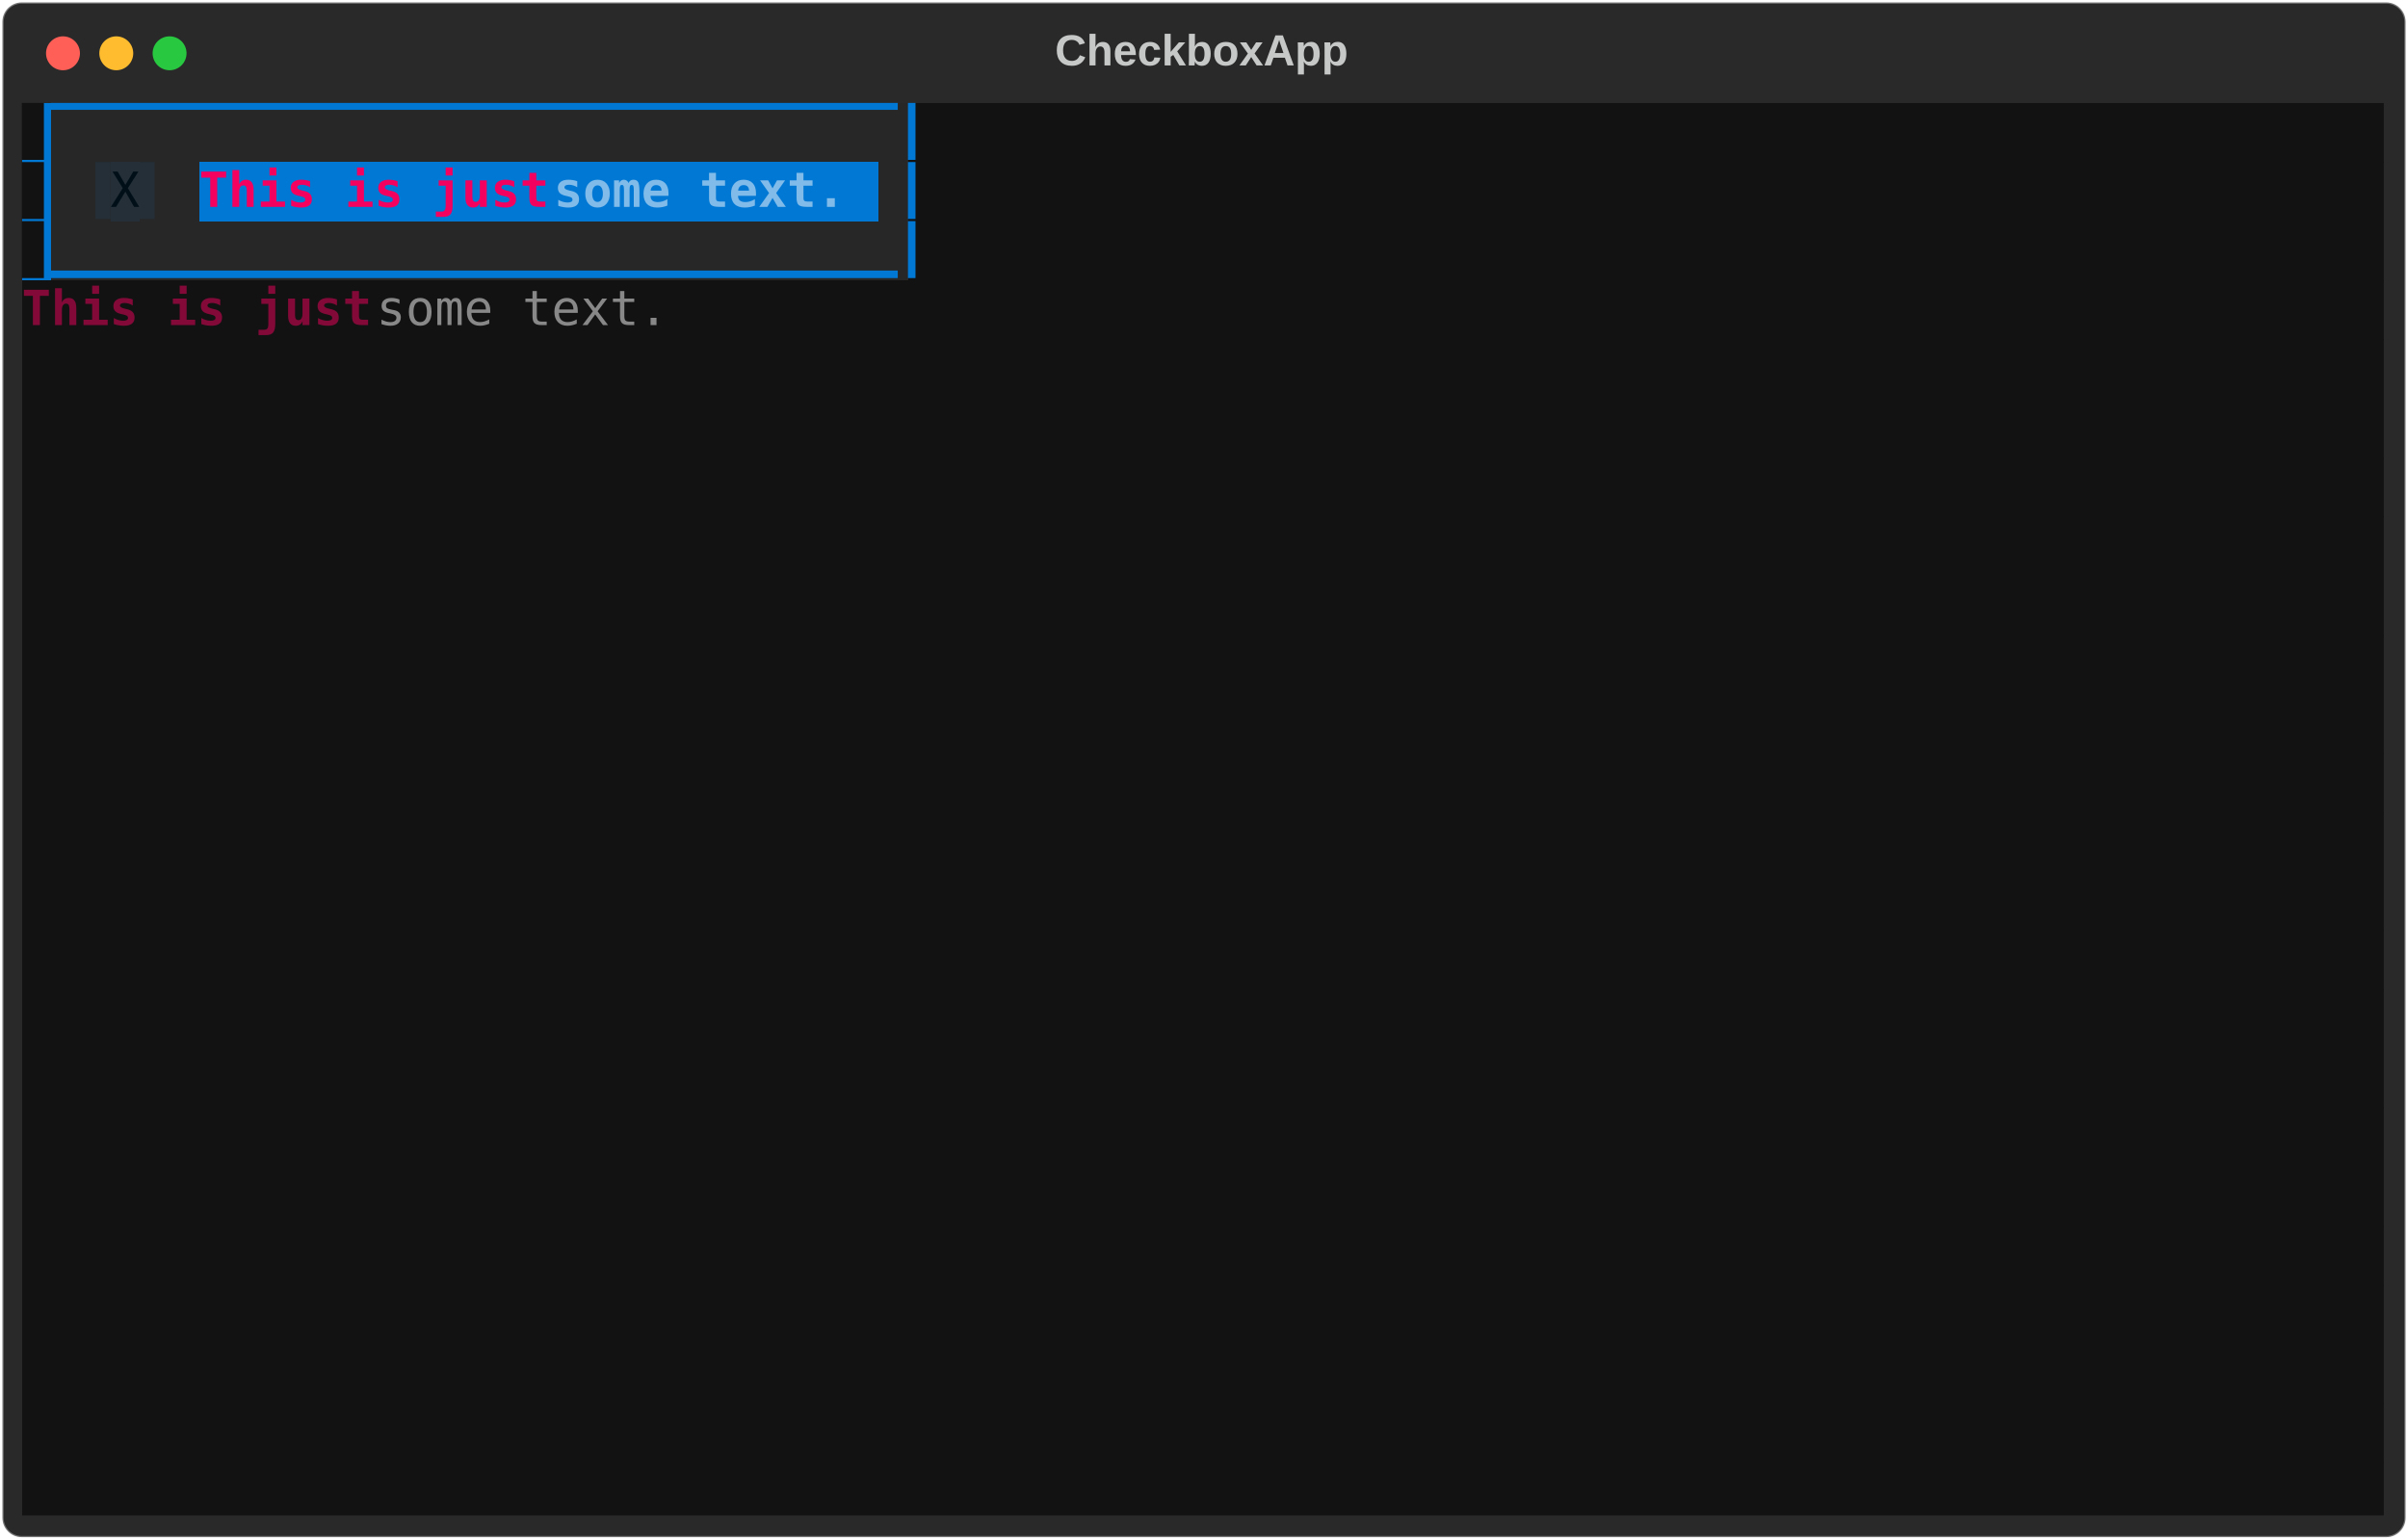
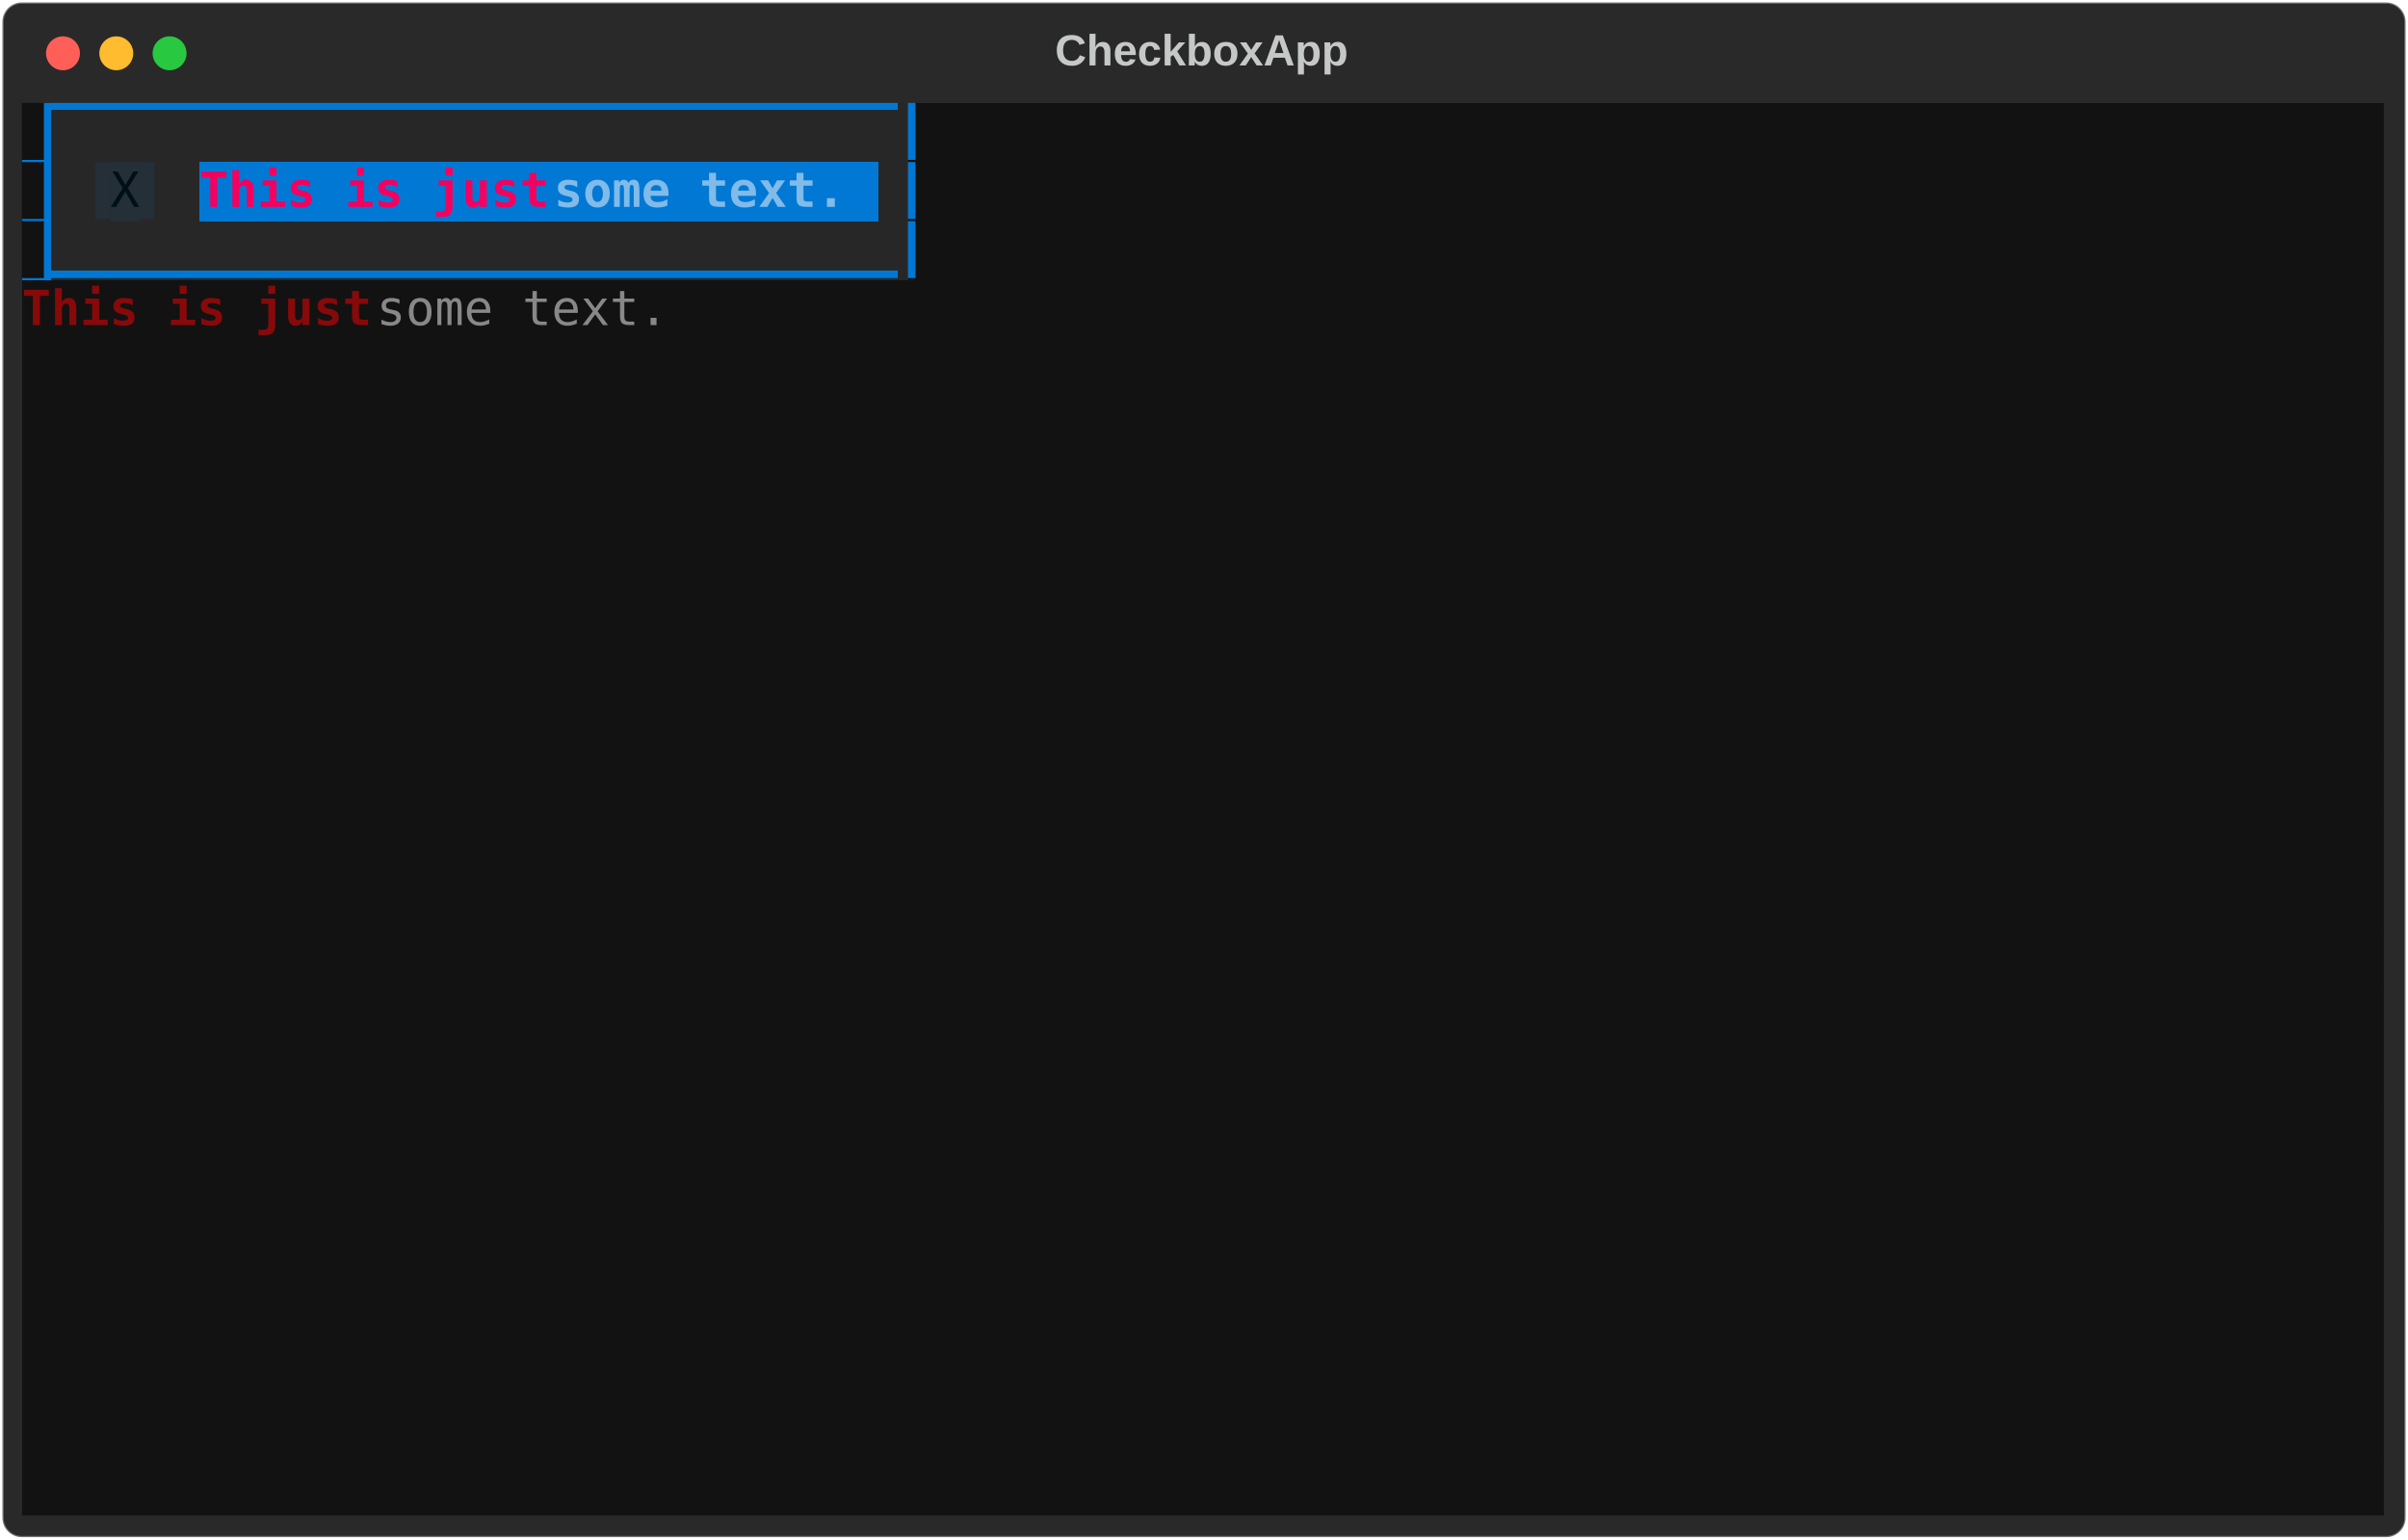
<svg xmlns="http://www.w3.org/2000/svg" class="rich-terminal" viewBox="0 0 994 635.6">
  <style>

    @font-face {
        font-family: "Fira Code";
        src: local("FiraCode-Regular"),
                url("https://cdnjs.cloudflare.com/ajax/libs/firacode/6.2.0/woff2/FiraCode-Regular.woff2") format("woff2"),
                url("https://cdnjs.cloudflare.com/ajax/libs/firacode/6.2.0/woff/FiraCode-Regular.woff") format("woff");
        font-style: normal;
        font-weight: 400;
    }
    @font-face {
        font-family: "Fira Code";
        src: local("FiraCode-Bold"),
                url("https://cdnjs.cloudflare.com/ajax/libs/firacode/6.2.0/woff2/FiraCode-Bold.woff2") format("woff2"),
                url("https://cdnjs.cloudflare.com/ajax/libs/firacode/6.2.0/woff/FiraCode-Bold.woff") format("woff");
        font-style: bold;
        font-weight: 700;
    }

-     .terminal-2214966114-matrix {
+     .terminal-2591470392-matrix {
        font-family: Fira Code, monospace;
        font-size: 20px;
        line-height: 24.4px;
        font-variant-east-asian: full-width;
    }

-     .terminal-2214966114-title {
+     .terminal-2591470392-title {
        font-size: 18px;
        font-weight: bold;
        font-family: arial;
    }

-     .terminal-2214966114-r1 { fill: #121212 }
- .terminal-2214966114-r2 { fill: #0178d4 }
- .terminal-2214966114-r3 { fill: #e0e0e0 }
- .terminal-2214966114-r4 { fill: #c5c8c6 }
- .terminal-2214966114-r5 { fill: #242f38 }
- .terminal-2214966114-r6 { fill: #000f18 }
- .terminal-2214966114-r7 { fill: #f4005f;font-weight: bold }
- .terminal-2214966114-r8 { fill: #80bbe9;font-weight: bold }
- .terminal-2214966114-r9 { fill: #830938;font-weight: bold }
- .terminal-2214966114-r10 { fill: #888888 }
+     .terminal-2591470392-r1 { fill: #121212 }
+ .terminal-2591470392-r2 { fill: #0178d4 }
+ .terminal-2591470392-r3 { fill: #e0e0e0 }
+ .terminal-2591470392-r4 { fill: #c5c8c6 }
+ .terminal-2591470392-r5 { fill: #242f38 }
+ .terminal-2591470392-r6 { fill: #000f18 }
+ .terminal-2591470392-r7 { fill: #f4005f;font-weight: bold }
+ .terminal-2591470392-r8 { fill: #80bbe9;font-weight: bold }
+ .terminal-2591470392-r9 { fill: #880909;font-weight: bold }
+ .terminal-2591470392-r10 { fill: #888888 }
    </style>
  <defs>
-     <clipPath id="terminal-2214966114-clip-terminal">
+     <clipPath id="terminal-2591470392-clip-terminal">
      <rect x="0" y="0" width="975.0" height="584.6" />
    </clipPath>
-     <clipPath id="terminal-2214966114-line-0">
+     <clipPath id="terminal-2591470392-line-0">
      <rect x="0" y="1.5" width="976" height="24.65" />
    </clipPath>
-     <clipPath id="terminal-2214966114-line-1">
+     <clipPath id="terminal-2591470392-line-1">
      <rect x="0" y="25.9" width="976" height="24.65" />
    </clipPath>
-     <clipPath id="terminal-2214966114-line-2">
+     <clipPath id="terminal-2591470392-line-2">
      <rect x="0" y="50.3" width="976" height="24.65" />
    </clipPath>
-     <clipPath id="terminal-2214966114-line-3">
+     <clipPath id="terminal-2591470392-line-3">
      <rect x="0" y="74.7" width="976" height="24.65" />
    </clipPath>
-     <clipPath id="terminal-2214966114-line-4">
+     <clipPath id="terminal-2591470392-line-4">
      <rect x="0" y="99.1" width="976" height="24.65" />
    </clipPath>
-     <clipPath id="terminal-2214966114-line-5">
+     <clipPath id="terminal-2591470392-line-5">
      <rect x="0" y="123.5" width="976" height="24.65" />
    </clipPath>
-     <clipPath id="terminal-2214966114-line-6">
+     <clipPath id="terminal-2591470392-line-6">
      <rect x="0" y="147.9" width="976" height="24.65" />
    </clipPath>
-     <clipPath id="terminal-2214966114-line-7">
+     <clipPath id="terminal-2591470392-line-7">
      <rect x="0" y="172.3" width="976" height="24.65" />
    </clipPath>
-     <clipPath id="terminal-2214966114-line-8">
+     <clipPath id="terminal-2591470392-line-8">
      <rect x="0" y="196.7" width="976" height="24.65" />
    </clipPath>
-     <clipPath id="terminal-2214966114-line-9">
+     <clipPath id="terminal-2591470392-line-9">
      <rect x="0" y="221.1" width="976" height="24.65" />
    </clipPath>
-     <clipPath id="terminal-2214966114-line-10">
+     <clipPath id="terminal-2591470392-line-10">
      <rect x="0" y="245.5" width="976" height="24.65" />
    </clipPath>
-     <clipPath id="terminal-2214966114-line-11">
+     <clipPath id="terminal-2591470392-line-11">
      <rect x="0" y="269.9" width="976" height="24.65" />
    </clipPath>
-     <clipPath id="terminal-2214966114-line-12">
+     <clipPath id="terminal-2591470392-line-12">
      <rect x="0" y="294.3" width="976" height="24.65" />
    </clipPath>
-     <clipPath id="terminal-2214966114-line-13">
+     <clipPath id="terminal-2591470392-line-13">
      <rect x="0" y="318.7" width="976" height="24.65" />
    </clipPath>
-     <clipPath id="terminal-2214966114-line-14">
+     <clipPath id="terminal-2591470392-line-14">
      <rect x="0" y="343.1" width="976" height="24.65" />
    </clipPath>
-     <clipPath id="terminal-2214966114-line-15">
+     <clipPath id="terminal-2591470392-line-15">
      <rect x="0" y="367.5" width="976" height="24.65" />
    </clipPath>
-     <clipPath id="terminal-2214966114-line-16">
+     <clipPath id="terminal-2591470392-line-16">
      <rect x="0" y="391.9" width="976" height="24.65" />
    </clipPath>
-     <clipPath id="terminal-2214966114-line-17">
+     <clipPath id="terminal-2591470392-line-17">
      <rect x="0" y="416.3" width="976" height="24.65" />
    </clipPath>
-     <clipPath id="terminal-2214966114-line-18">
+     <clipPath id="terminal-2591470392-line-18">
      <rect x="0" y="440.7" width="976" height="24.65" />
    </clipPath>
-     <clipPath id="terminal-2214966114-line-19">
+     <clipPath id="terminal-2591470392-line-19">
      <rect x="0" y="465.1" width="976" height="24.65" />
    </clipPath>
-     <clipPath id="terminal-2214966114-line-20">
+     <clipPath id="terminal-2591470392-line-20">
      <rect x="0" y="489.5" width="976" height="24.65" />
    </clipPath>
-     <clipPath id="terminal-2214966114-line-21">
+     <clipPath id="terminal-2591470392-line-21">
      <rect x="0" y="513.9" width="976" height="24.65" />
    </clipPath>
-     <clipPath id="terminal-2214966114-line-22">
+     <clipPath id="terminal-2591470392-line-22">
      <rect x="0" y="538.3" width="976" height="24.65" />
    </clipPath>
  </defs>
  <rect fill="#292929" stroke="rgba(255,255,255,0.35)" stroke-width="1" x="1" y="1" width="992" height="633.6" rx="8" />
-   <text class="terminal-2214966114-title" fill="#c5c8c6" text-anchor="middle" x="496" y="27">CheckboxApp</text>
+   <text class="terminal-2591470392-title" fill="#c5c8c6" text-anchor="middle" x="496" y="27">CheckboxApp</text>
  <g transform="translate(26,22)">
    <circle cx="0" cy="0" r="7" fill="#ff5f57" />
    <circle cx="22" cy="0" r="7" fill="#febc2e" />
    <circle cx="44" cy="0" r="7" fill="#28c840" />
  </g>
-   <g transform="translate(9, 41)" clip-path="url(#terminal-2214966114-clip-terminal)">
+   <g transform="translate(9, 41)" clip-path="url(#terminal-2591470392-clip-terminal)">
    <rect fill="#0178d4" x="0" y="1.5" width="12.2" height="24.65" shape-rendering="crispEdges" />
    <rect fill="#272727" x="12.2" y="1.5" width="353.8" height="24.65" shape-rendering="crispEdges" />
    <rect fill="#121212" x="366" y="1.5" width="12.2" height="24.65" shape-rendering="crispEdges" />
    <rect fill="#121212" x="378.2" y="1.5" width="597.8" height="24.65" shape-rendering="crispEdges" />
    <rect fill="#0178d4" x="0" y="25.9" width="12.2" height="24.65" shape-rendering="crispEdges" />
    <rect fill="#272727" x="12.2" y="25.9" width="12.2" height="24.65" shape-rendering="crispEdges" />
    <rect fill="#272727" x="24.4" y="25.9" width="12.2" height="24.65" shape-rendering="crispEdges" />
    <rect fill="#242f38" x="36.6" y="25.9" width="12.2" height="24.65" shape-rendering="crispEdges" />
    <rect fill="#272727" x="48.8" y="25.9" width="12.2" height="24.65" shape-rendering="crispEdges" />
    <rect fill="#272727" x="61" y="25.9" width="12.2" height="24.65" shape-rendering="crispEdges" />
    <rect fill="#0178d4" x="73.2" y="25.9" width="146.4" height="24.65" shape-rendering="crispEdges" />
    <rect fill="#0178d4" x="219.6" y="25.9" width="134.2" height="24.65" shape-rendering="crispEdges" />
    <rect fill="#272727" x="353.8" y="25.9" width="12.2" height="24.65" shape-rendering="crispEdges" />
    <rect fill="#121212" x="366" y="25.9" width="12.2" height="24.65" shape-rendering="crispEdges" />
    <rect fill="#121212" x="378.2" y="25.9" width="597.8" height="24.65" shape-rendering="crispEdges" />
    <rect fill="#0178d4" x="0" y="50.3" width="12.2" height="24.65" shape-rendering="crispEdges" />
    <rect fill="#272727" x="12.2" y="50.3" width="353.8" height="24.65" shape-rendering="crispEdges" />
    <rect fill="#121212" x="366" y="50.3" width="12.2" height="24.65" shape-rendering="crispEdges" />
    <rect fill="#121212" x="378.2" y="50.3" width="597.8" height="24.65" shape-rendering="crispEdges" />
    <rect fill="#121212" x="0" y="74.7" width="146.4" height="24.65" shape-rendering="crispEdges" />
    <rect fill="#121212" x="146.4" y="74.7" width="134.2" height="24.65" shape-rendering="crispEdges" />
    <rect fill="#121212" x="280.6" y="74.7" width="695.4" height="24.65" shape-rendering="crispEdges" />
    <rect fill="#121212" x="0" y="99.1" width="976" height="24.65" shape-rendering="crispEdges" />
    <rect fill="#121212" x="0" y="123.5" width="976" height="24.65" shape-rendering="crispEdges" />
    <rect fill="#121212" x="0" y="147.9" width="976" height="24.65" shape-rendering="crispEdges" />
    <rect fill="#121212" x="0" y="172.3" width="976" height="24.65" shape-rendering="crispEdges" />
    <rect fill="#121212" x="0" y="196.7" width="976" height="24.65" shape-rendering="crispEdges" />
    <rect fill="#121212" x="0" y="221.1" width="976" height="24.65" shape-rendering="crispEdges" />
    <rect fill="#121212" x="0" y="245.5" width="976" height="24.65" shape-rendering="crispEdges" />
    <rect fill="#121212" x="0" y="269.9" width="976" height="24.65" shape-rendering="crispEdges" />
    <rect fill="#121212" x="0" y="294.3" width="976" height="24.65" shape-rendering="crispEdges" />
    <rect fill="#121212" x="0" y="318.7" width="976" height="24.65" shape-rendering="crispEdges" />
    <rect fill="#121212" x="0" y="343.1" width="976" height="24.65" shape-rendering="crispEdges" />
    <rect fill="#121212" x="0" y="367.5" width="976" height="24.65" shape-rendering="crispEdges" />
    <rect fill="#121212" x="0" y="391.9" width="976" height="24.65" shape-rendering="crispEdges" />
    <rect fill="#121212" x="0" y="416.3" width="976" height="24.65" shape-rendering="crispEdges" />
    <rect fill="#121212" x="0" y="440.7" width="976" height="24.65" shape-rendering="crispEdges" />
    <rect fill="#121212" x="0" y="465.1" width="976" height="24.65" shape-rendering="crispEdges" />
    <rect fill="#121212" x="0" y="489.5" width="976" height="24.65" shape-rendering="crispEdges" />
    <rect fill="#121212" x="0" y="513.9" width="976" height="24.65" shape-rendering="crispEdges" />
    <rect fill="#121212" x="0" y="538.3" width="976" height="24.65" shape-rendering="crispEdges" />
    <rect fill="#121212" x="0" y="562.7" width="976" height="24.65" shape-rendering="crispEdges" />
-     <g class="terminal-2214966114-matrix">
-       <text class="terminal-2214966114-r1" x="0" y="20" textLength="12.2" clip-path="url(#terminal-2214966114-line-0)">▊</text>
-       <text class="terminal-2214966114-r2" x="12.2" y="20" textLength="353.8" clip-path="url(#terminal-2214966114-line-0)">▔▔▔▔▔▔▔▔▔▔▔▔▔▔▔▔▔▔▔▔▔▔▔▔▔▔▔▔▔</text>
-       <text class="terminal-2214966114-r2" x="366" y="20" textLength="12.2" clip-path="url(#terminal-2214966114-line-0)">▎</text>
-       <text class="terminal-2214966114-r4" x="976" y="20" textLength="12.2" clip-path="url(#terminal-2214966114-line-0)">
- </text>
-       <text class="terminal-2214966114-r1" x="0" y="44.4" textLength="12.2" clip-path="url(#terminal-2214966114-line-1)">▊</text>
-       <text class="terminal-2214966114-r5" x="24.4" y="44.4" textLength="12.2" clip-path="url(#terminal-2214966114-line-1)">▐</text>
-       <text class="terminal-2214966114-r6" x="36.6" y="44.4" textLength="12.2" clip-path="url(#terminal-2214966114-line-1)">X</text>
-       <text class="terminal-2214966114-r5" x="48.8" y="44.4" textLength="12.2" clip-path="url(#terminal-2214966114-line-1)">▌</text>
-       <text class="terminal-2214966114-r7" x="73.2" y="44.4" textLength="146.4" clip-path="url(#terminal-2214966114-line-1)">This is just</text>
-       <text class="terminal-2214966114-r8" x="219.6" y="44.4" textLength="134.2" clip-path="url(#terminal-2214966114-line-1)"> some text.</text>
-       <text class="terminal-2214966114-r2" x="366" y="44.4" textLength="12.2" clip-path="url(#terminal-2214966114-line-1)">▎</text>
-       <text class="terminal-2214966114-r4" x="976" y="44.4" textLength="12.2" clip-path="url(#terminal-2214966114-line-1)">
- </text>
-       <text class="terminal-2214966114-r1" x="0" y="68.8" textLength="12.2" clip-path="url(#terminal-2214966114-line-2)">▊</text>
-       <text class="terminal-2214966114-r2" x="12.2" y="68.8" textLength="353.8" clip-path="url(#terminal-2214966114-line-2)">▁▁▁▁▁▁▁▁▁▁▁▁▁▁▁▁▁▁▁▁▁▁▁▁▁▁▁▁▁</text>
-       <text class="terminal-2214966114-r2" x="366" y="68.8" textLength="12.2" clip-path="url(#terminal-2214966114-line-2)">▎</text>
-       <text class="terminal-2214966114-r4" x="976" y="68.8" textLength="12.2" clip-path="url(#terminal-2214966114-line-2)">
- </text>
-       <text class="terminal-2214966114-r9" x="0" y="93.2" textLength="146.4" clip-path="url(#terminal-2214966114-line-3)">This is just</text>
-       <text class="terminal-2214966114-r10" x="146.4" y="93.2" textLength="134.2" clip-path="url(#terminal-2214966114-line-3)"> some text.</text>
-       <text class="terminal-2214966114-r4" x="976" y="93.2" textLength="12.2" clip-path="url(#terminal-2214966114-line-3)">
- </text>
-       <text class="terminal-2214966114-r4" x="976" y="117.6" textLength="12.2" clip-path="url(#terminal-2214966114-line-4)">
- </text>
-       <text class="terminal-2214966114-r4" x="976" y="142" textLength="12.2" clip-path="url(#terminal-2214966114-line-5)">
- </text>
-       <text class="terminal-2214966114-r4" x="976" y="166.4" textLength="12.2" clip-path="url(#terminal-2214966114-line-6)">
- </text>
-       <text class="terminal-2214966114-r4" x="976" y="190.8" textLength="12.2" clip-path="url(#terminal-2214966114-line-7)">
- </text>
-       <text class="terminal-2214966114-r4" x="976" y="215.2" textLength="12.2" clip-path="url(#terminal-2214966114-line-8)">
- </text>
-       <text class="terminal-2214966114-r4" x="976" y="239.6" textLength="12.2" clip-path="url(#terminal-2214966114-line-9)">
- </text>
-       <text class="terminal-2214966114-r4" x="976" y="264" textLength="12.2" clip-path="url(#terminal-2214966114-line-10)">
- </text>
-       <text class="terminal-2214966114-r4" x="976" y="288.4" textLength="12.2" clip-path="url(#terminal-2214966114-line-11)">
- </text>
-       <text class="terminal-2214966114-r4" x="976" y="312.8" textLength="12.2" clip-path="url(#terminal-2214966114-line-12)">
- </text>
-       <text class="terminal-2214966114-r4" x="976" y="337.2" textLength="12.2" clip-path="url(#terminal-2214966114-line-13)">
- </text>
-       <text class="terminal-2214966114-r4" x="976" y="361.6" textLength="12.2" clip-path="url(#terminal-2214966114-line-14)">
- </text>
-       <text class="terminal-2214966114-r4" x="976" y="386" textLength="12.2" clip-path="url(#terminal-2214966114-line-15)">
- </text>
-       <text class="terminal-2214966114-r4" x="976" y="410.4" textLength="12.2" clip-path="url(#terminal-2214966114-line-16)">
- </text>
-       <text class="terminal-2214966114-r4" x="976" y="434.8" textLength="12.2" clip-path="url(#terminal-2214966114-line-17)">
- </text>
-       <text class="terminal-2214966114-r4" x="976" y="459.2" textLength="12.2" clip-path="url(#terminal-2214966114-line-18)">
- </text>
-       <text class="terminal-2214966114-r4" x="976" y="483.6" textLength="12.2" clip-path="url(#terminal-2214966114-line-19)">
- </text>
-       <text class="terminal-2214966114-r4" x="976" y="508" textLength="12.2" clip-path="url(#terminal-2214966114-line-20)">
- </text>
-       <text class="terminal-2214966114-r4" x="976" y="532.4" textLength="12.2" clip-path="url(#terminal-2214966114-line-21)">
- </text>
-       <text class="terminal-2214966114-r4" x="976" y="556.8" textLength="12.2" clip-path="url(#terminal-2214966114-line-22)">
+     <g class="terminal-2591470392-matrix">
+       <text class="terminal-2591470392-r1" x="0" y="20" textLength="12.2" clip-path="url(#terminal-2591470392-line-0)">▊</text>
+       <text class="terminal-2591470392-r2" x="12.2" y="20" textLength="353.8" clip-path="url(#terminal-2591470392-line-0)">▔▔▔▔▔▔▔▔▔▔▔▔▔▔▔▔▔▔▔▔▔▔▔▔▔▔▔▔▔</text>
+       <text class="terminal-2591470392-r2" x="366" y="20" textLength="12.2" clip-path="url(#terminal-2591470392-line-0)">▎</text>
+       <text class="terminal-2591470392-r4" x="976" y="20" textLength="12.2" clip-path="url(#terminal-2591470392-line-0)">
+ </text>
+       <text class="terminal-2591470392-r1" x="0" y="44.4" textLength="12.2" clip-path="url(#terminal-2591470392-line-1)">▊</text>
+       <text class="terminal-2591470392-r5" x="24.4" y="44.4" textLength="12.2" clip-path="url(#terminal-2591470392-line-1)">▐</text>
+       <text class="terminal-2591470392-r6" x="36.6" y="44.4" textLength="12.2" clip-path="url(#terminal-2591470392-line-1)">X</text>
+       <text class="terminal-2591470392-r5" x="48.8" y="44.4" textLength="12.2" clip-path="url(#terminal-2591470392-line-1)">▌</text>
+       <text class="terminal-2591470392-r7" x="73.2" y="44.4" textLength="146.4" clip-path="url(#terminal-2591470392-line-1)">This is just</text>
+       <text class="terminal-2591470392-r8" x="219.6" y="44.4" textLength="134.2" clip-path="url(#terminal-2591470392-line-1)"> some text.</text>
+       <text class="terminal-2591470392-r2" x="366" y="44.4" textLength="12.2" clip-path="url(#terminal-2591470392-line-1)">▎</text>
+       <text class="terminal-2591470392-r4" x="976" y="44.4" textLength="12.2" clip-path="url(#terminal-2591470392-line-1)">
+ </text>
+       <text class="terminal-2591470392-r1" x="0" y="68.8" textLength="12.2" clip-path="url(#terminal-2591470392-line-2)">▊</text>
+       <text class="terminal-2591470392-r2" x="12.2" y="68.8" textLength="353.8" clip-path="url(#terminal-2591470392-line-2)">▁▁▁▁▁▁▁▁▁▁▁▁▁▁▁▁▁▁▁▁▁▁▁▁▁▁▁▁▁</text>
+       <text class="terminal-2591470392-r2" x="366" y="68.8" textLength="12.2" clip-path="url(#terminal-2591470392-line-2)">▎</text>
+       <text class="terminal-2591470392-r4" x="976" y="68.8" textLength="12.2" clip-path="url(#terminal-2591470392-line-2)">
+ </text>
+       <text class="terminal-2591470392-r9" x="0" y="93.2" textLength="146.4" clip-path="url(#terminal-2591470392-line-3)">This is just</text>
+       <text class="terminal-2591470392-r10" x="146.4" y="93.2" textLength="134.2" clip-path="url(#terminal-2591470392-line-3)"> some text.</text>
+       <text class="terminal-2591470392-r4" x="976" y="93.2" textLength="12.2" clip-path="url(#terminal-2591470392-line-3)">
+ </text>
+       <text class="terminal-2591470392-r4" x="976" y="117.6" textLength="12.2" clip-path="url(#terminal-2591470392-line-4)">
+ </text>
+       <text class="terminal-2591470392-r4" x="976" y="142" textLength="12.2" clip-path="url(#terminal-2591470392-line-5)">
+ </text>
+       <text class="terminal-2591470392-r4" x="976" y="166.4" textLength="12.2" clip-path="url(#terminal-2591470392-line-6)">
+ </text>
+       <text class="terminal-2591470392-r4" x="976" y="190.8" textLength="12.2" clip-path="url(#terminal-2591470392-line-7)">
+ </text>
+       <text class="terminal-2591470392-r4" x="976" y="215.2" textLength="12.2" clip-path="url(#terminal-2591470392-line-8)">
+ </text>
+       <text class="terminal-2591470392-r4" x="976" y="239.6" textLength="12.2" clip-path="url(#terminal-2591470392-line-9)">
+ </text>
+       <text class="terminal-2591470392-r4" x="976" y="264" textLength="12.2" clip-path="url(#terminal-2591470392-line-10)">
+ </text>
+       <text class="terminal-2591470392-r4" x="976" y="288.4" textLength="12.2" clip-path="url(#terminal-2591470392-line-11)">
+ </text>
+       <text class="terminal-2591470392-r4" x="976" y="312.8" textLength="12.2" clip-path="url(#terminal-2591470392-line-12)">
+ </text>
+       <text class="terminal-2591470392-r4" x="976" y="337.2" textLength="12.2" clip-path="url(#terminal-2591470392-line-13)">
+ </text>
+       <text class="terminal-2591470392-r4" x="976" y="361.6" textLength="12.2" clip-path="url(#terminal-2591470392-line-14)">
+ </text>
+       <text class="terminal-2591470392-r4" x="976" y="386" textLength="12.2" clip-path="url(#terminal-2591470392-line-15)">
+ </text>
+       <text class="terminal-2591470392-r4" x="976" y="410.4" textLength="12.2" clip-path="url(#terminal-2591470392-line-16)">
+ </text>
+       <text class="terminal-2591470392-r4" x="976" y="434.8" textLength="12.2" clip-path="url(#terminal-2591470392-line-17)">
+ </text>
+       <text class="terminal-2591470392-r4" x="976" y="459.2" textLength="12.2" clip-path="url(#terminal-2591470392-line-18)">
+ </text>
+       <text class="terminal-2591470392-r4" x="976" y="483.6" textLength="12.2" clip-path="url(#terminal-2591470392-line-19)">
+ </text>
+       <text class="terminal-2591470392-r4" x="976" y="508" textLength="12.2" clip-path="url(#terminal-2591470392-line-20)">
+ </text>
+       <text class="terminal-2591470392-r4" x="976" y="532.4" textLength="12.2" clip-path="url(#terminal-2591470392-line-21)">
+ </text>
+       <text class="terminal-2591470392-r4" x="976" y="556.8" textLength="12.2" clip-path="url(#terminal-2591470392-line-22)">
</text>
    </g>
  </g>
</svg>
